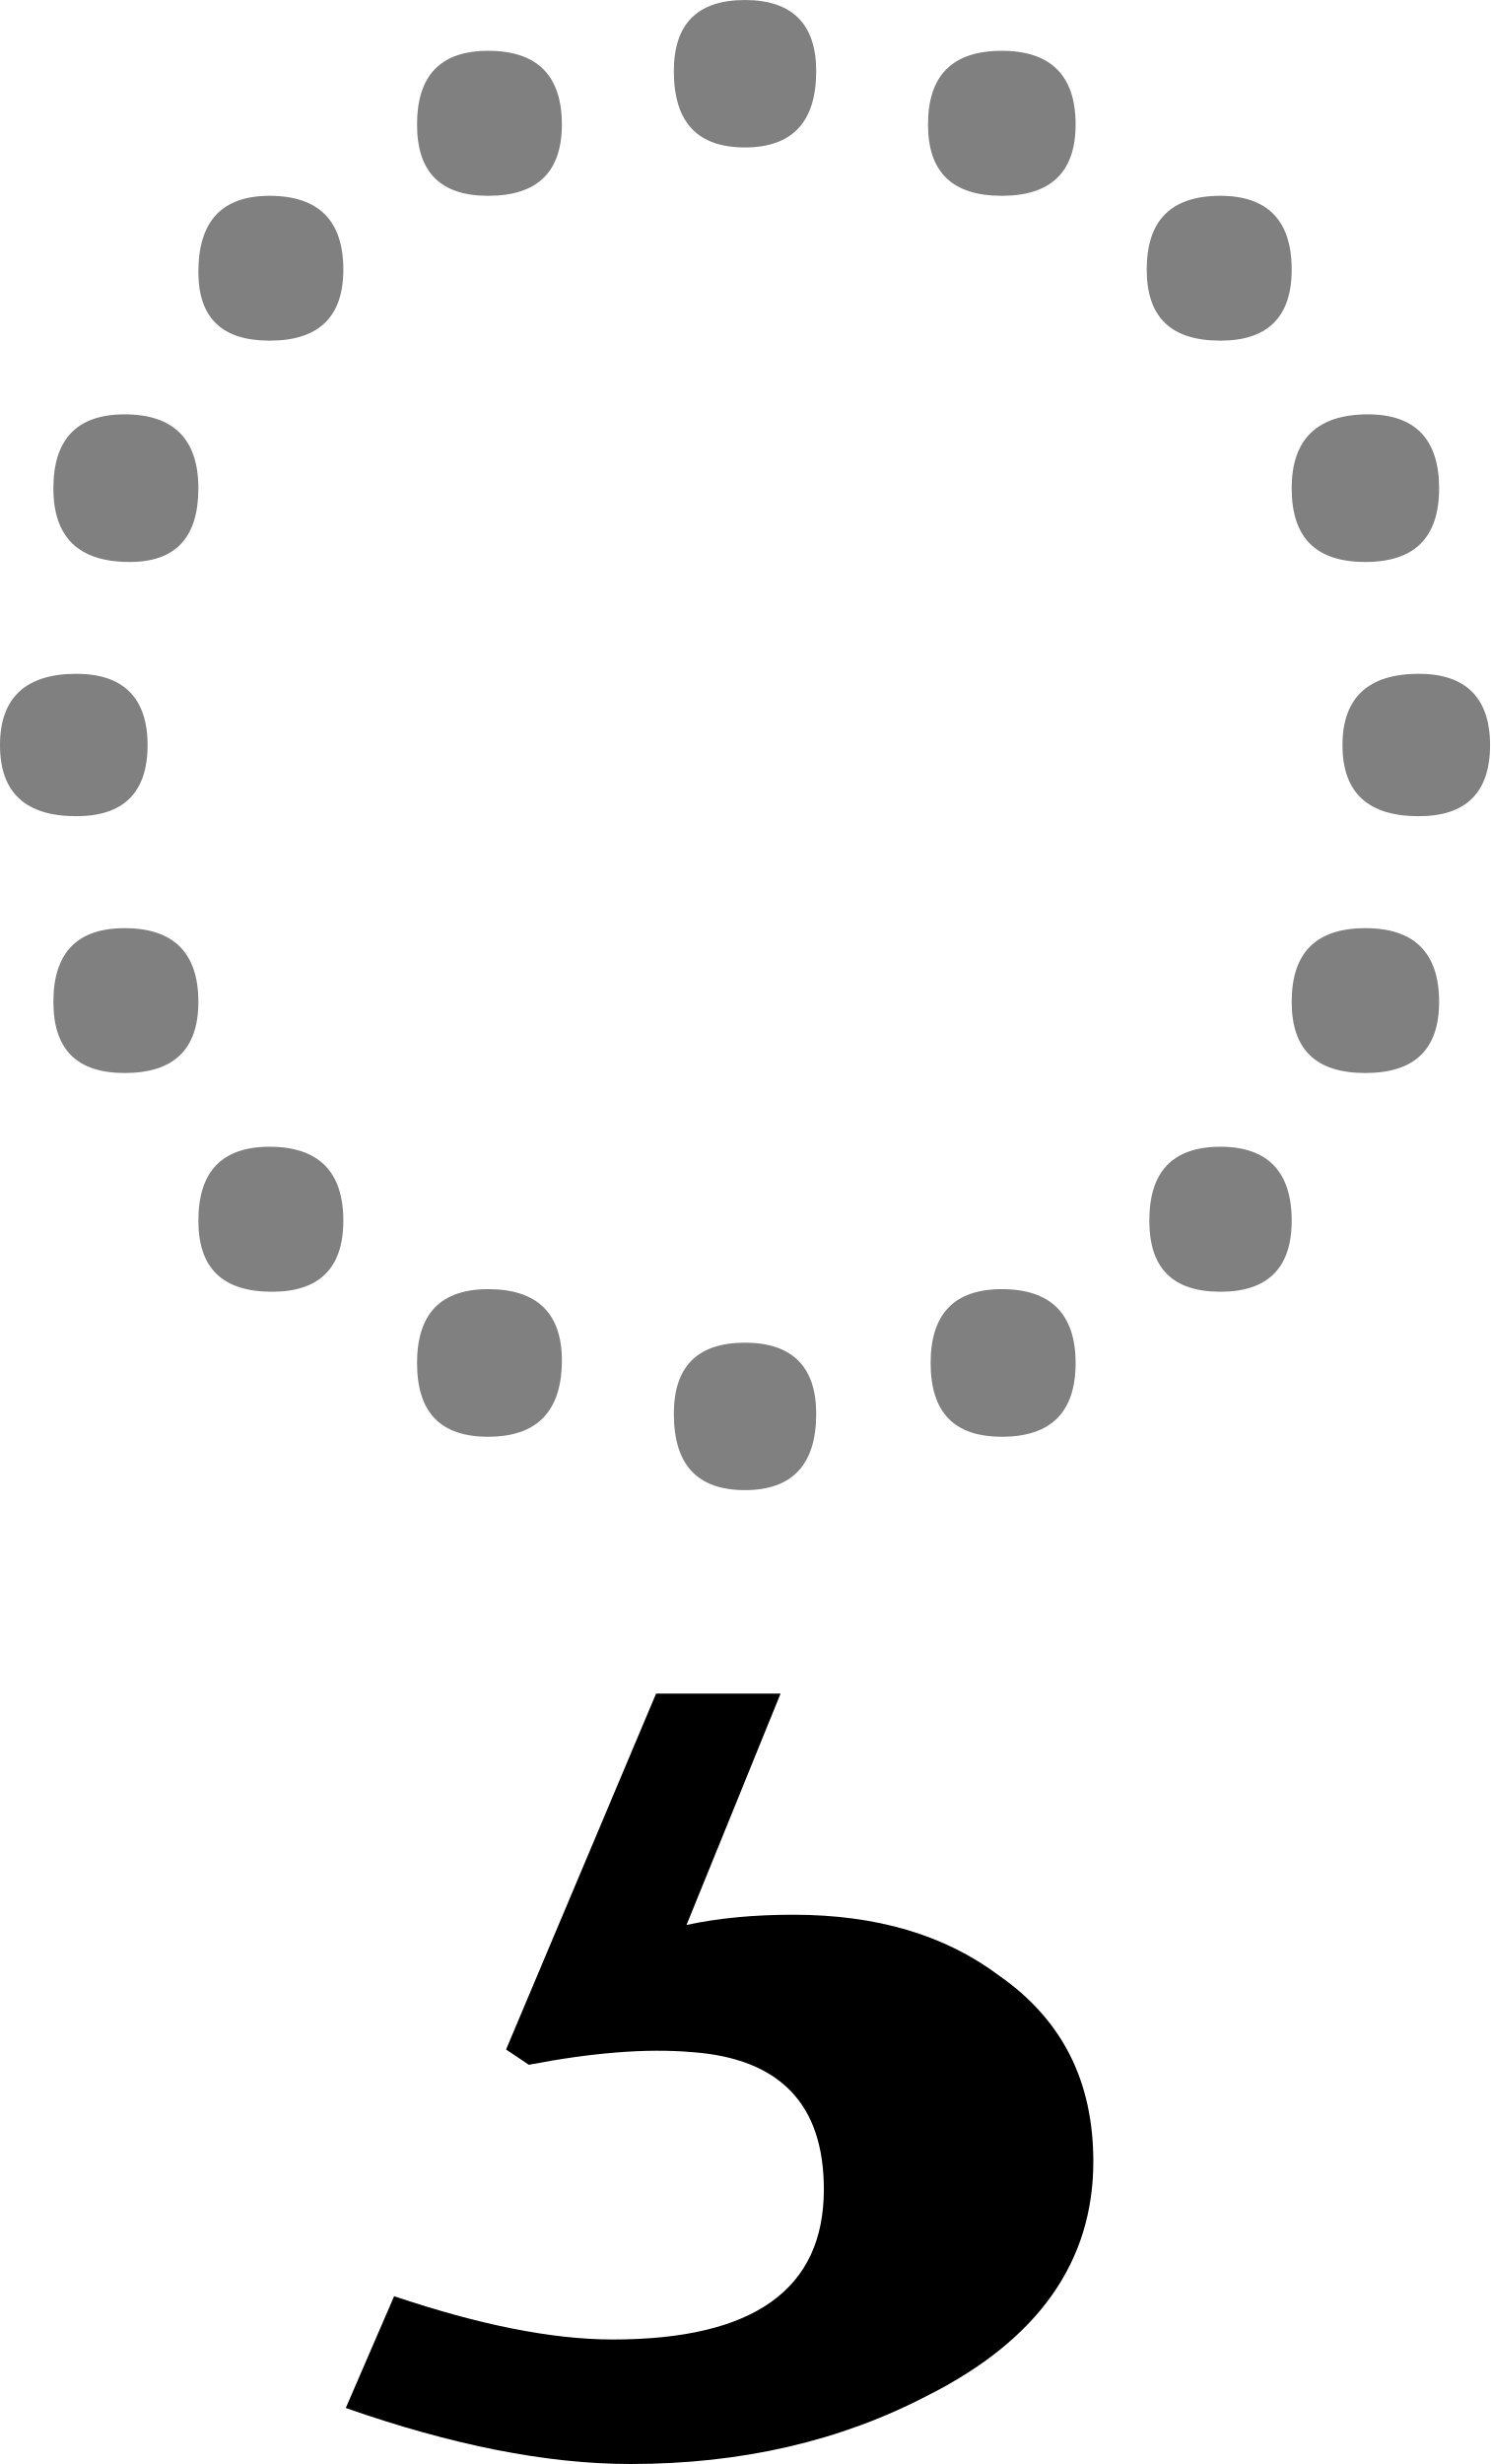
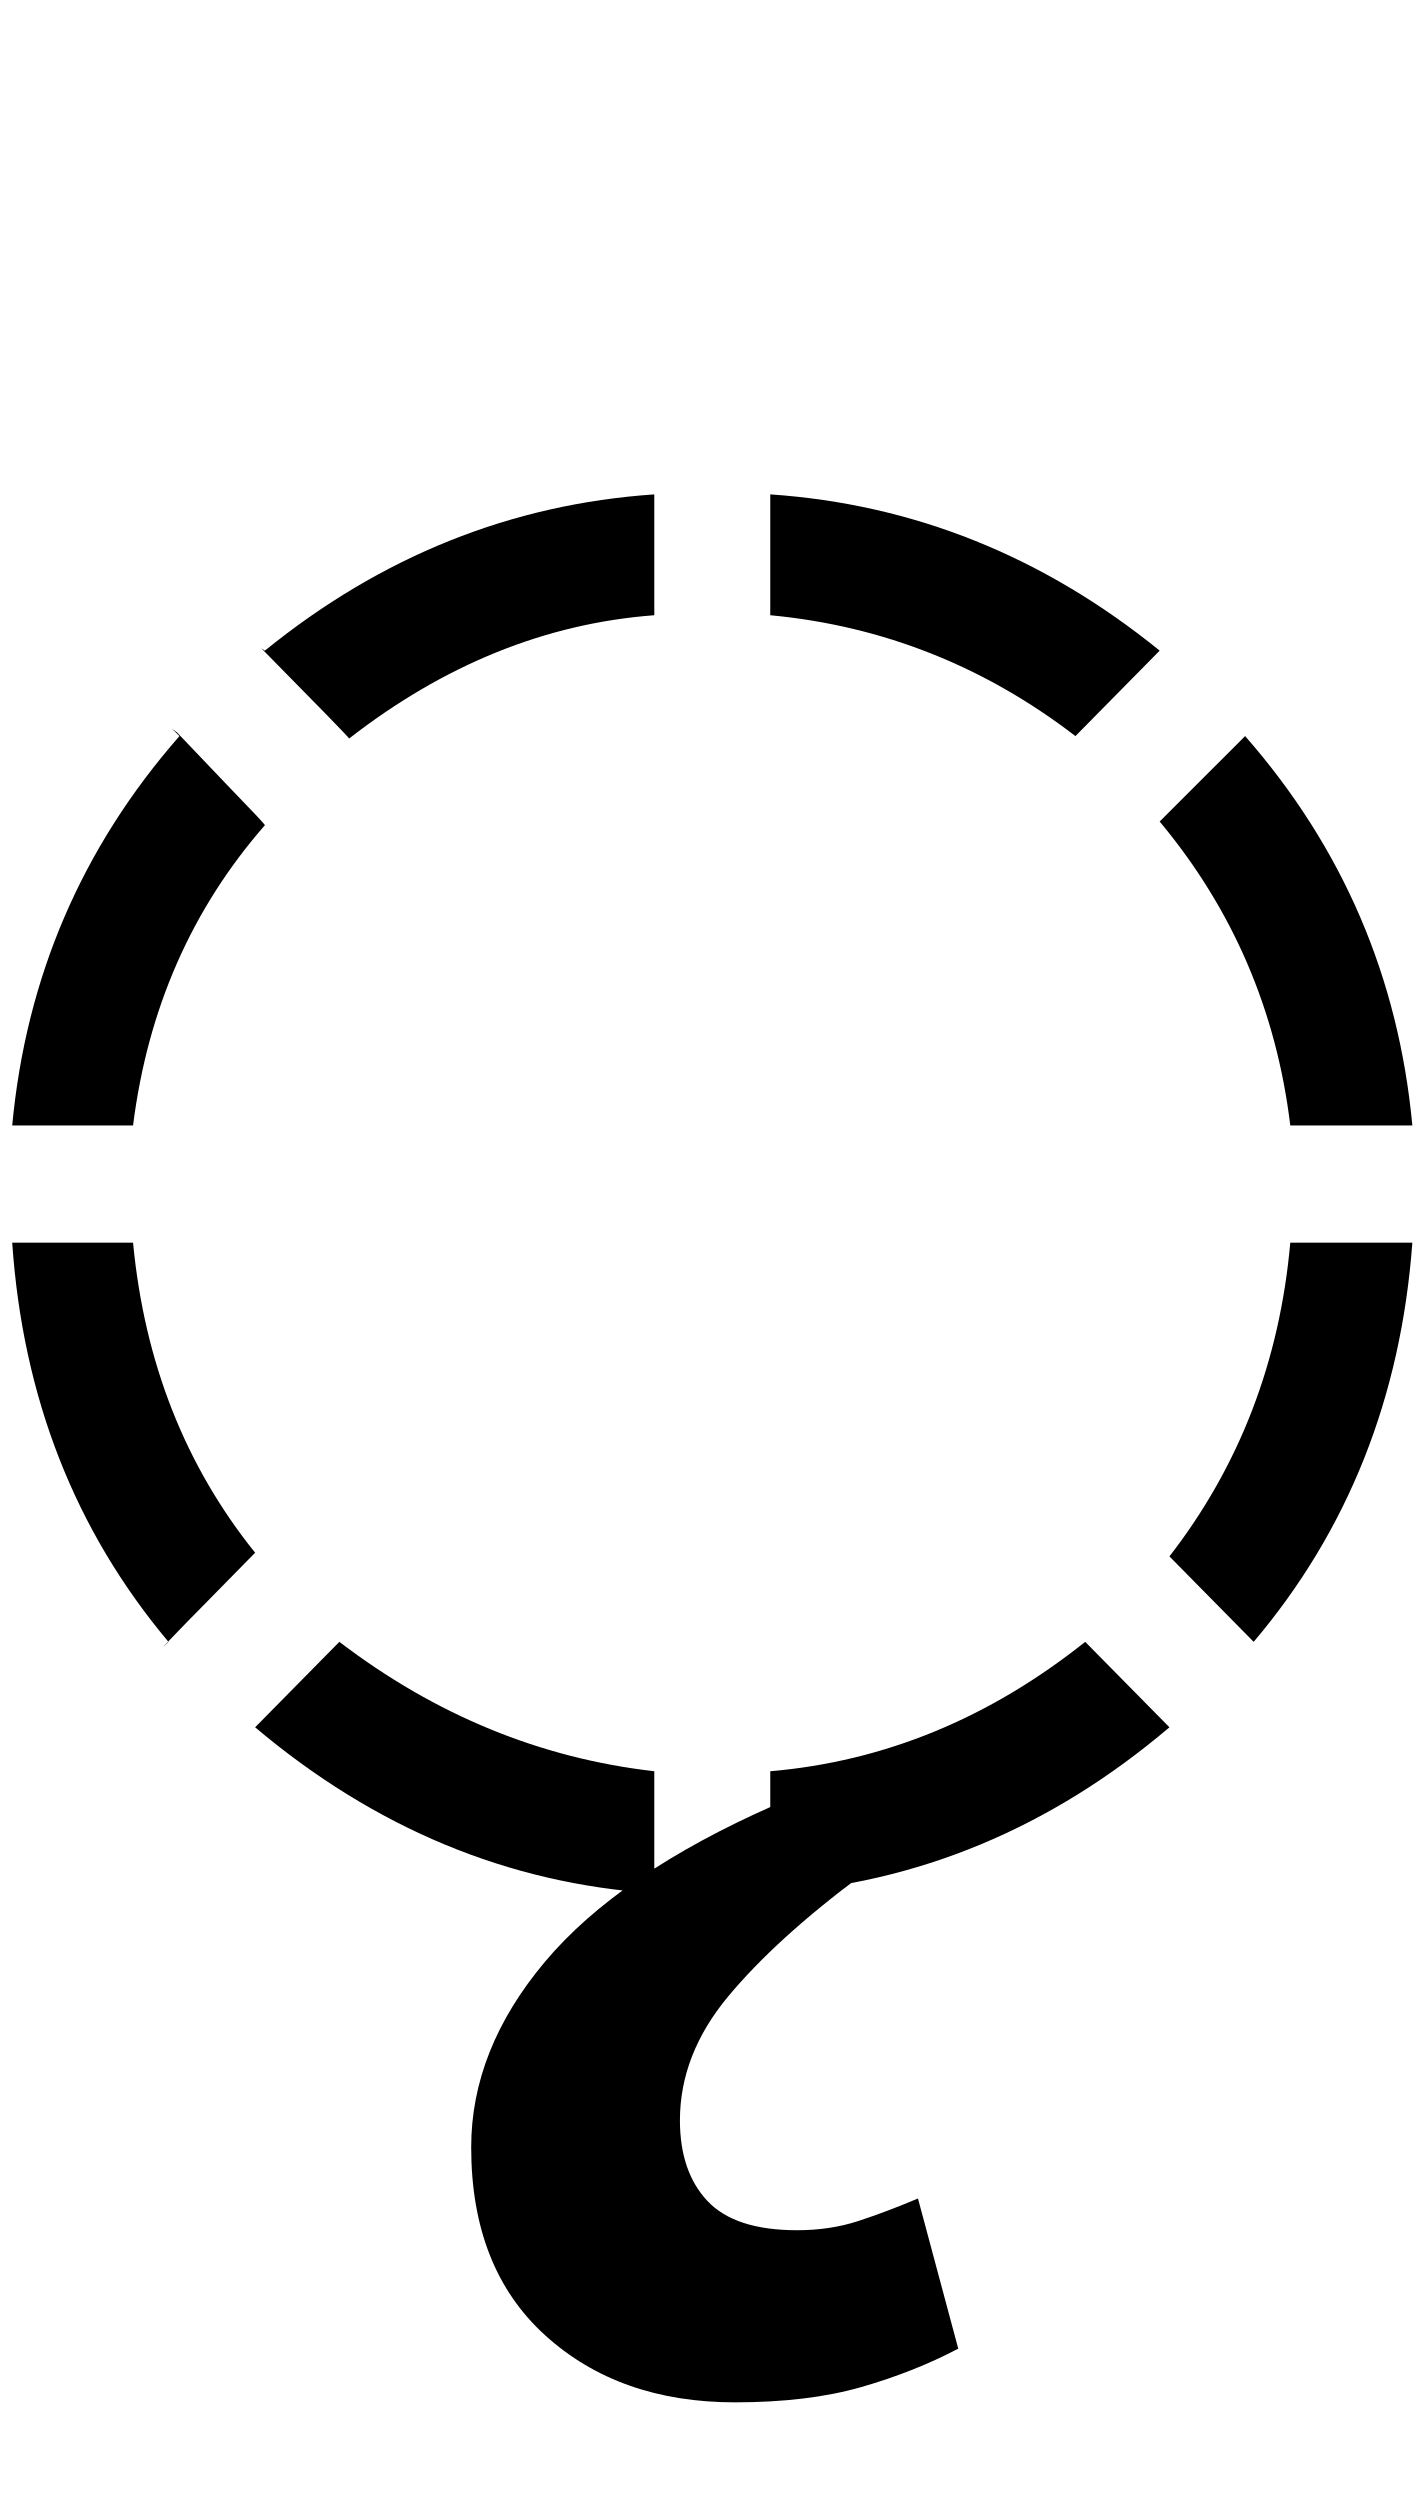
- <svg xmlns="http://www.w3.org/2000/svg" width="122.093" height="201.867" viewBox="0 0 32.304 53.411" version="1.1" id="svg8">
-   <defs id="defs2" />
-   <g id="layer1" transform="translate(-75.3183,-113.0566)">
-     <g style="stroke-width:0.1" id="g865" transform="matrix(3.527778,0,0,3.527778,-933.4321,-1245.649)">
-       <path d="m 286.414,390.16 c -0.312,0 -0.469,-0.144 -0.469,-0.437 0,-0.289 0.157,-0.438 0.469,-0.438 0.289,0 0.438,0.149 0.438,0.438 0,0.293 -0.149,0.437 -0.438,0.437 z m -0.141,-2.015 c 0,-0.301 0.145,-0.454 0.438,-0.454 0.301,0 0.453,0.153 0.453,0.454 0,0.304 -0.141,0.453 -0.422,0.453 -0.312,0 -0.469,-0.149 -0.469,-0.453 z m 0.891,-1.329 c 0,-0.312 0.145,-0.468 0.438,-0.468 0.3,0 0.453,0.152 0.453,0.453 0,0.293 -0.153,0.437 -0.453,0.437 -0.293,0 -0.438,-0.14 -0.438,-0.422 z m 1.344,-0.906 c 0,-0.301 0.144,-0.453 0.437,-0.453 0.301,0 0.453,0.152 0.453,0.453 0,0.293 -0.152,0.438 -0.453,0.438 -0.293,0 -0.437,-0.145 -0.437,-0.438 z m 1.578,-0.328 c 0,-0.289 0.144,-0.437 0.437,-0.437 0.29,0 0.438,0.148 0.438,0.437 0,0.313 -0.148,0.469 -0.438,0.469 -0.293,0 -0.437,-0.156 -0.437,-0.469 z m 2.016,-0.125 c 0.3,0 0.453,0.152 0.453,0.453 0,0.293 -0.153,0.438 -0.453,0.438 -0.305,0 -0.454,-0.145 -0.454,-0.438 0,-0.301 0.149,-0.453 0.454,-0.453 z m 1.343,0.891 c 0.289,0 0.438,0.152 0.438,0.453 0,0.293 -0.149,0.437 -0.438,0.437 -0.304,0 -0.453,-0.144 -0.453,-0.437 0,-0.301 0.149,-0.453 0.453,-0.453 z m 0.907,1.343 c 0.289,0 0.437,0.153 0.437,0.454 0,0.304 -0.152,0.453 -0.453,0.453 -0.305,0 -0.453,-0.149 -0.453,-0.453 0,-0.301 0.156,-0.454 0.469,-0.454 z m 0.312,1.594 c 0.289,0 0.438,0.149 0.438,0.438 0,0.293 -0.149,0.437 -0.438,0.437 -0.312,0 -0.469,-0.144 -0.469,-0.437 0,-0.289 0.157,-0.438 0.469,-0.438 z m 0.125,2.016 c 0,0.293 -0.152,0.437 -0.453,0.437 -0.305,0 -0.453,-0.144 -0.453,-0.437 0,-0.301 0.148,-0.453 0.453,-0.453 0.301,0 0.453,0.152 0.453,0.453 z m -0.906,1.344 c 0,0.293 -0.149,0.437 -0.438,0.437 -0.293,0 -0.437,-0.144 -0.437,-0.437 0,-0.301 0.144,-0.454 0.437,-0.454 0.289,0 0.438,0.153 0.438,0.454 z m -1.328,0.875 c 0,0.304 -0.153,0.453 -0.453,0.453 -0.293,0 -0.438,-0.149 -0.438,-0.453 0,-0.301 0.145,-0.454 0.438,-0.454 0.3,0 0.453,0.153 0.453,0.454 z m -1.594,0.312 c 0,0.313 -0.148,0.469 -0.438,0.469 -0.293,0 -0.437,-0.156 -0.437,-0.469 0,-0.289 0.144,-0.437 0.437,-0.437 0.29,0 0.438,0.148 0.438,0.437 z m -2.016,0.141 c -0.293,0 -0.437,-0.149 -0.437,-0.453 0,-0.301 0.144,-0.454 0.437,-0.454 0.301,0 0.453,0.149 0.453,0.438 0,0.312 -0.152,0.469 -0.453,0.469 z m -1.328,-0.891 c -0.304,0 -0.453,-0.144 -0.453,-0.437 0,-0.301 0.145,-0.454 0.438,-0.454 0.3,0 0.453,0.153 0.453,0.454 0,0.293 -0.149,0.437 -0.438,0.437 z m -0.906,-1.344 c -0.293,0 -0.438,-0.144 -0.438,-0.437 0,-0.301 0.145,-0.453 0.438,-0.453 0.301,0 0.453,0.152 0.453,0.453 0,0.293 -0.152,0.437 -0.453,0.437 z" style="fill:#808080;fill-opacity:1;fill-rule:nonzero;stroke:none;stroke-width:0.1" id="path502" />
-       <path d="m 292.664,398.426 c 0,0.613 -0.336,1.094 -1.016,1.437 -0.539,0.282 -1.148,0.422 -1.828,0.422 -0.519,0 -1.101,-0.117 -1.75,-0.344 l 0.297,-0.687 c 0.524,0.176 0.969,0.266 1.344,0.266 0.867,0 1.297,-0.309 1.297,-0.922 0,-0.524 -0.27,-0.805 -0.813,-0.844 -0.281,-0.024 -0.613,0.004 -1,0.078 l -0.14,-0.094 0.922,-2.187 h 0.765 l -0.578,1.422 c 0.199,-0.043 0.418,-0.063 0.656,-0.063 0.512,0 0.934,0.125 1.266,0.375 0.387,0.27 0.578,0.649 0.578,1.141 z" style="fill:#000000;fill-opacity:1;fill-rule:nonzero;stroke:none;stroke-width:0.1" id="path504" />
-     </g>
+ <svg xmlns="http://www.w3.org/2000/svg" version="1.1" viewBox="-19 0 1167 2048">
+   <g transform="matrix(1 0 0 -1 0 1536)">
+     <path fill="currentColor" d="M931 1003l-69 -70q-112 86 -250 99v99q176 -12 319 -128zM517 1032q-133 -10 -250 -101q0 1 -72 74l3 -2q143 116 319 128v-99zM198 860q-90 -103 -108 -246h-99q17 182 137 319l-6 6l4 -3l41 -43q31 -32 31 -33zM1138 614h-100q-17 141 -107 249l70 70 q120 -137 137 -319zM1138 518q-14 -190 -130 -327l-69 70q86 111 99 257h100zM190 264q-76 -77 -75 -77l4 4q-115 137 -128 327h99q14 -147 100 -254zM939 121q-146 -124 -327 -136v100q140 12 258 106zM517 -15q-180 12 -327 136l69 70q118 -90 258 -106v-100zM687 0 q-70 -52 -109.5 -99.5t-39.5 -101.5q0 -42 22.5 -66t73.5 -24q27 0 50 7.5t49 18.5l33 -123q-36 -19 -79.5 -31.5t-103.5 -12.5q-95 0 -155.5 55t-60.5 154q0 80 60.5 152t187.5 128z" />
  </g>
</svg>
